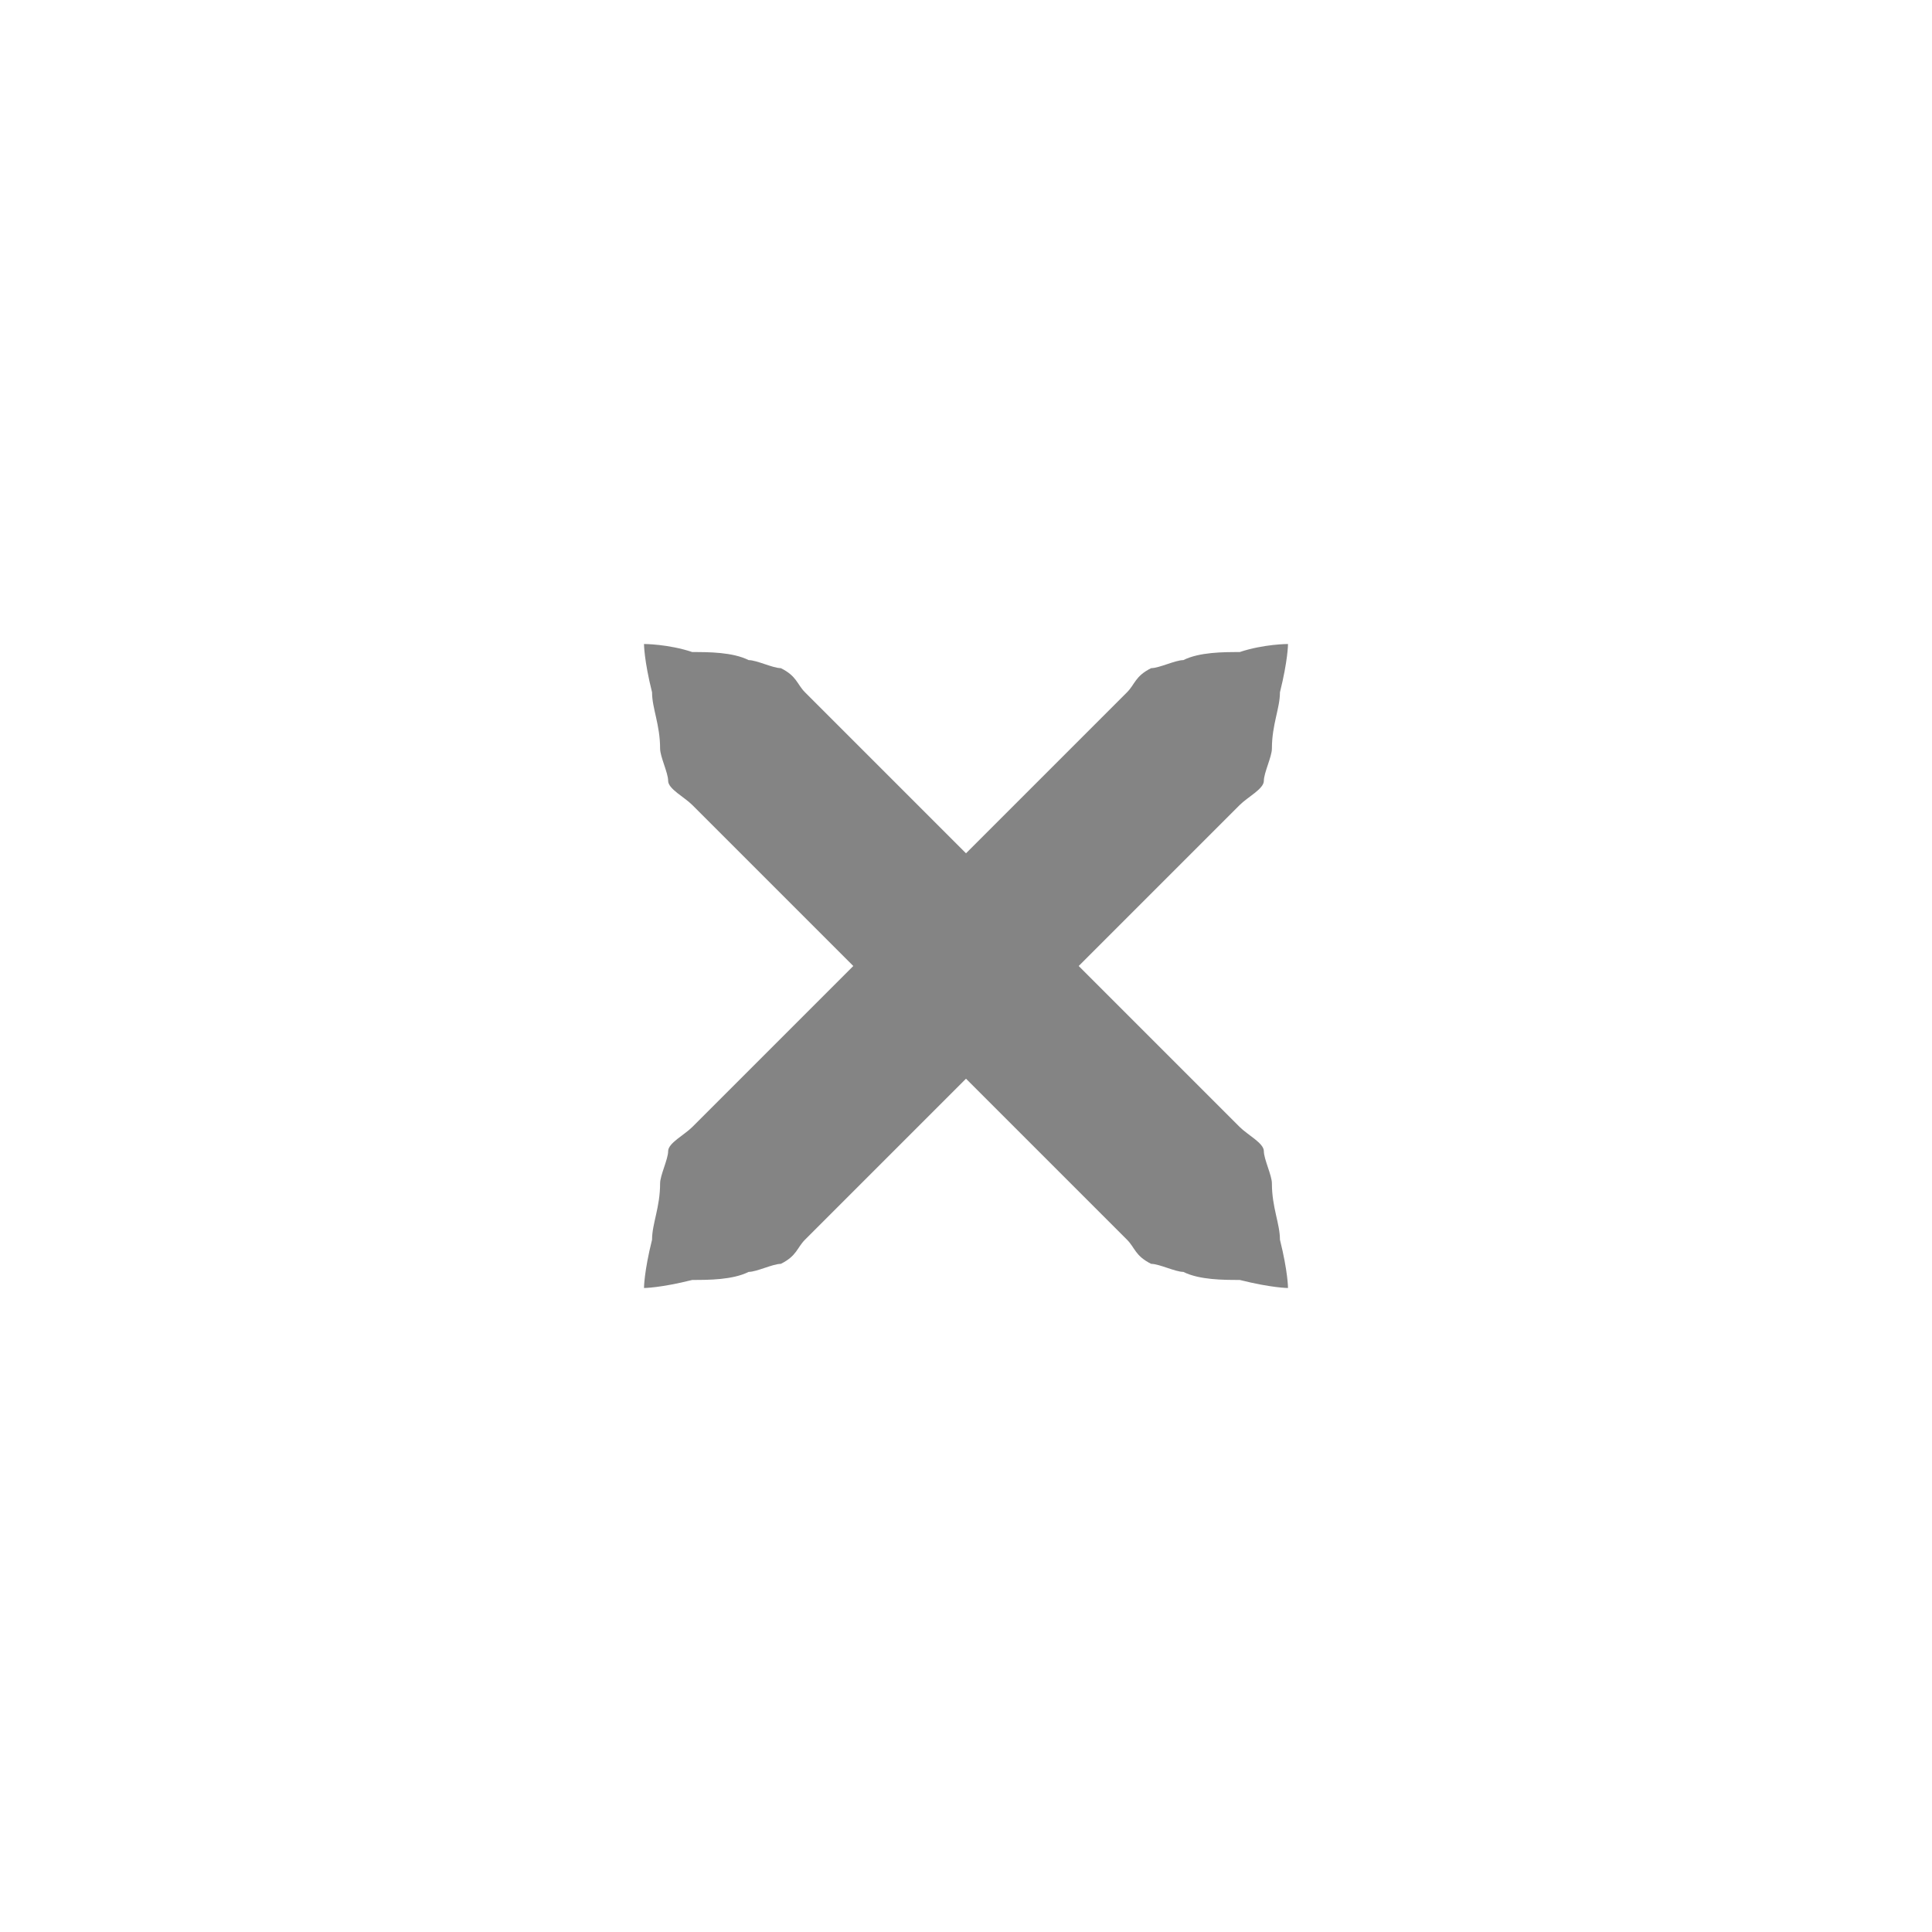
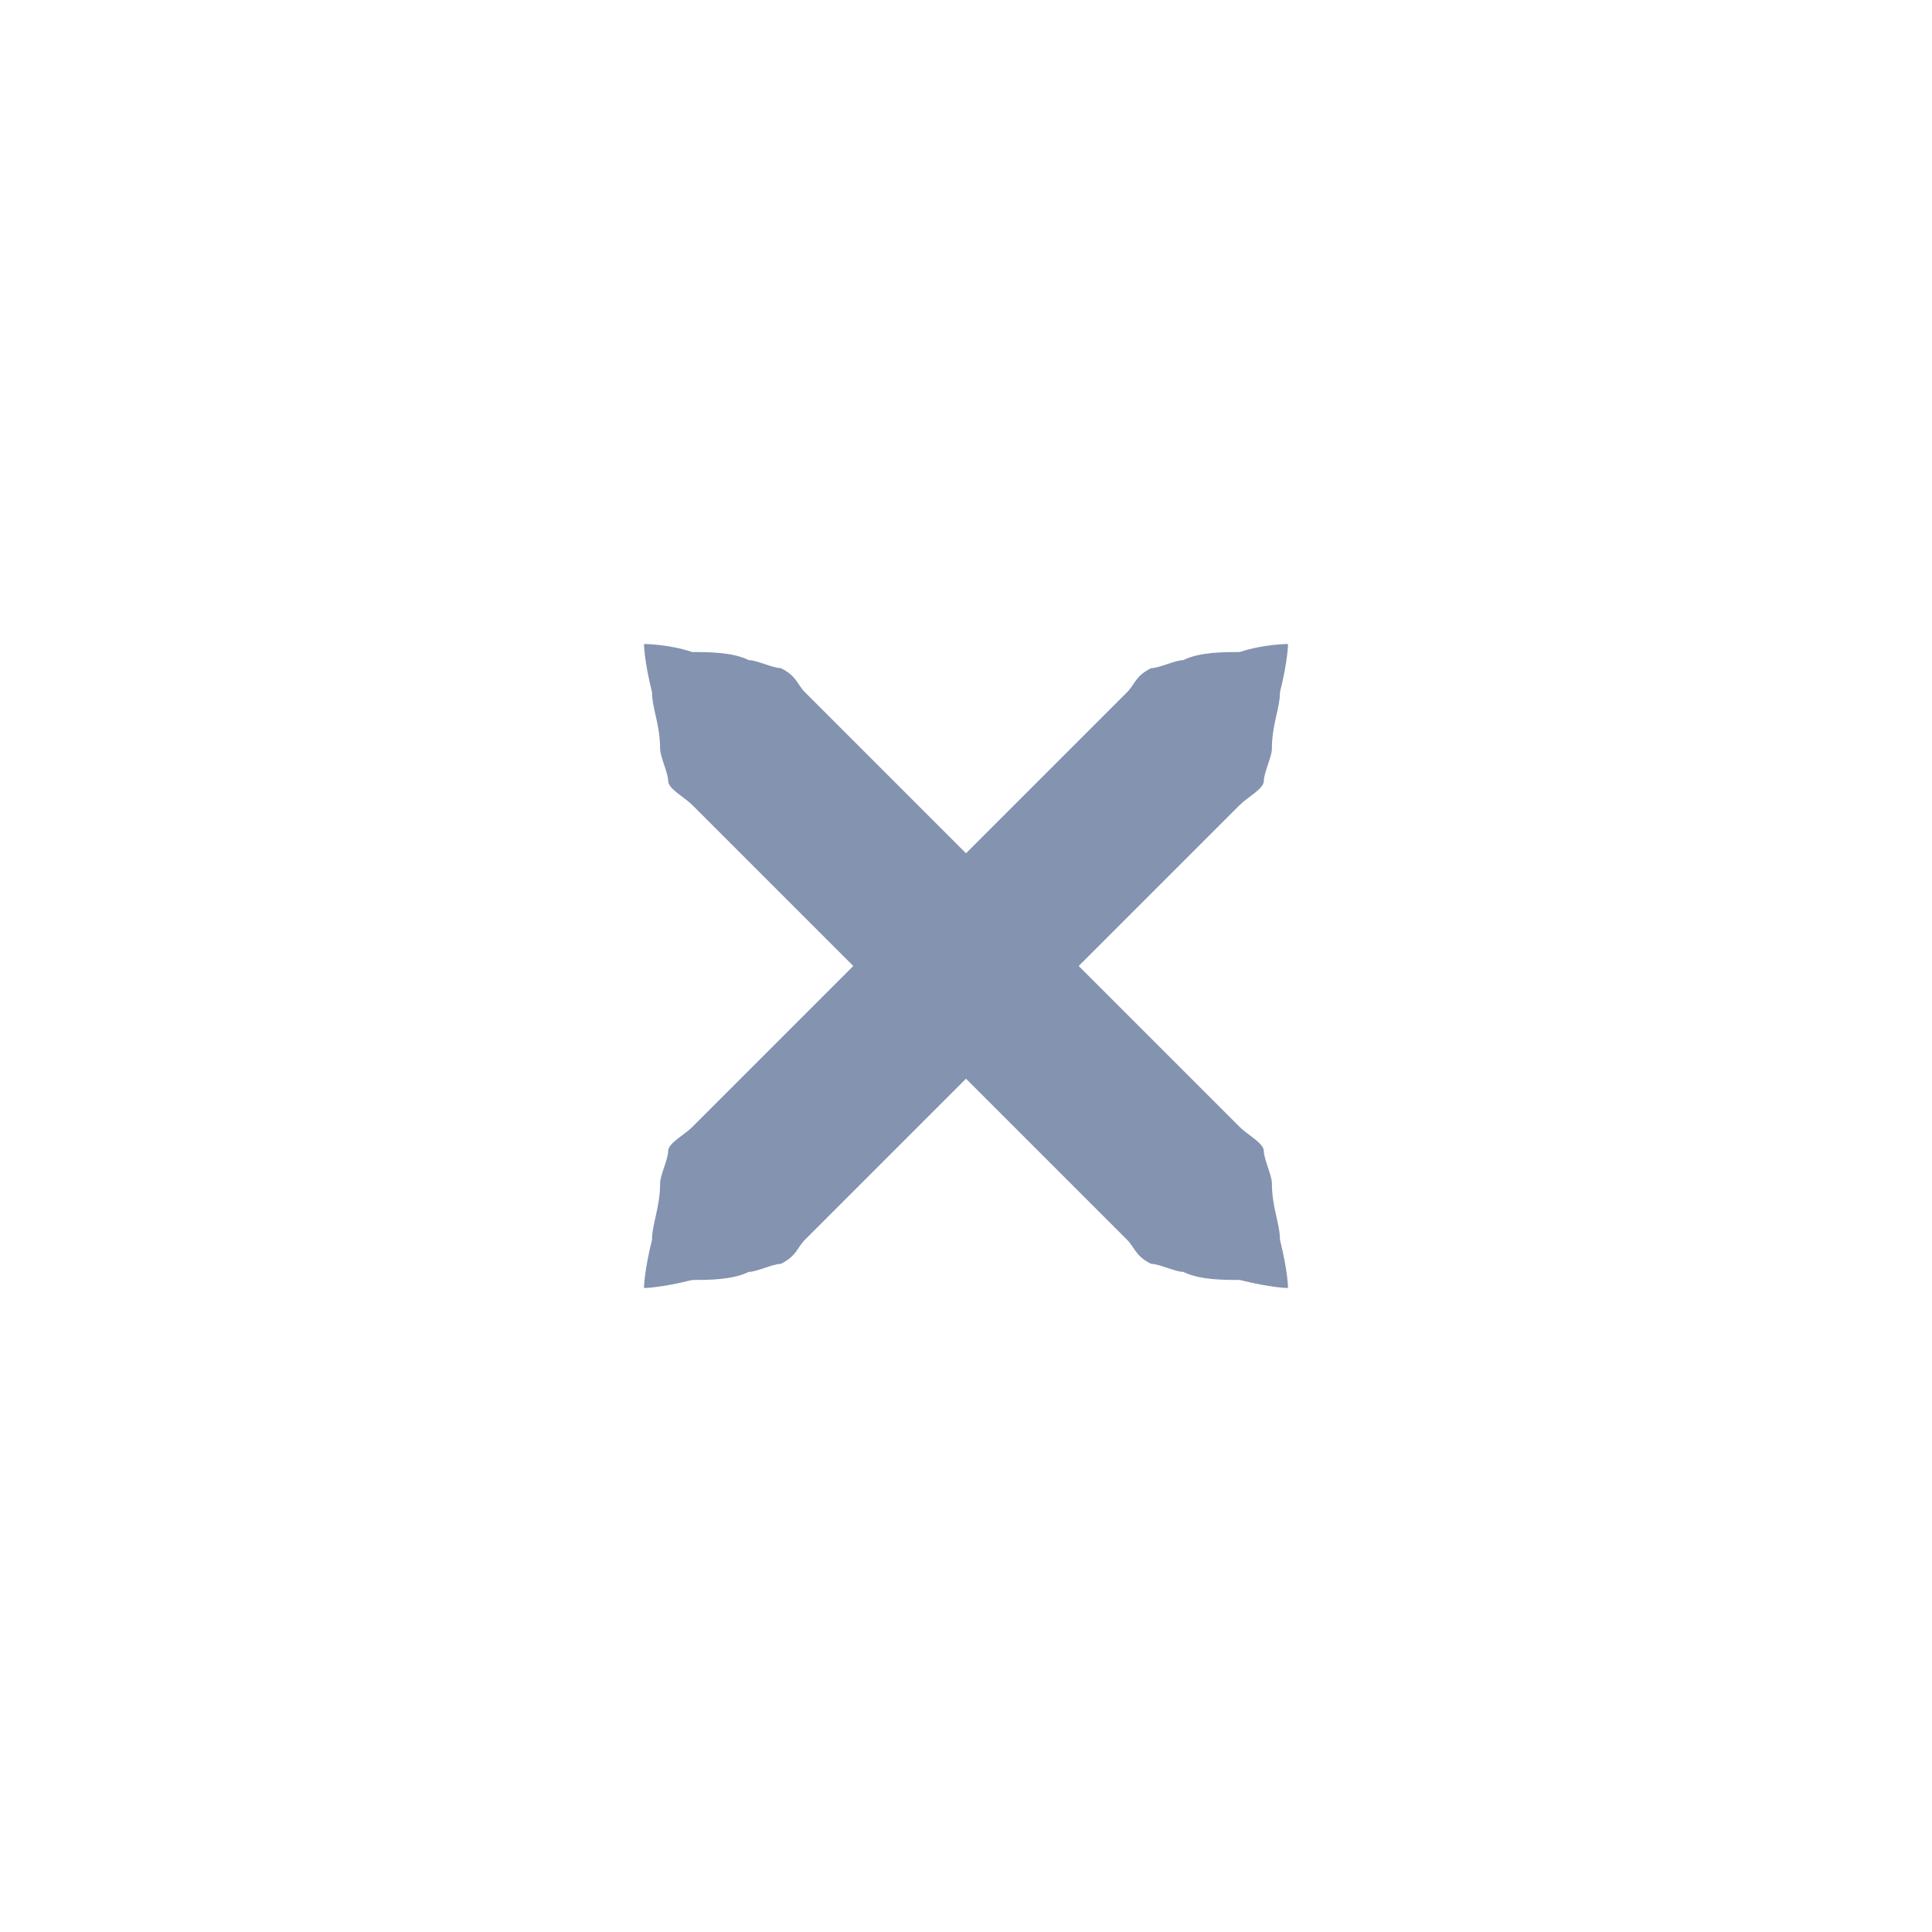
<svg xmlns="http://www.w3.org/2000/svg" xmlns:xlink="http://www.w3.org/1999/xlink" version="1.1" x="0px" y="0px" width="24px" height="24px" viewBox="0 0 24 24">
-   <path id="a" fill="#848484" d="M16,8c0,0,0,0.2-0.1,0.6c0,0.2-0.1,0.4-0.1,0.7c0,0.1-0.1,0.3-0.1,0.4c0,0.1-0.2,0.2-0.3,0.3c-0.7,0.7-1.7,1.7-2.7,2.7c-1,1-2,2-2.7,2.7c-0.1,0.1-0.1,0.2-0.3,0.3c-0.1,0-0.3,0.1-0.4,0.1c-0.2,0.1-0.5,0.1-0.7,0.1C8.2,16,8,16,8,16s0-0.2,0.1-0.6c0-0.2,0.1-0.4,0.1-0.7c0-0.1,0.1-0.3,0.1-0.4c0-0.1,0.2-0.2,0.3-0.3c0.7-0.7,1.7-1.7,2.7-2.7c1-1,2-2,2.7-2.7c0.1-0.1,0.1-0.2,0.3-0.3c0.1,0,0.3-0.1,0.4-0.1c0.2-0.1,0.5-0.1,0.7-0.1C15.7,8,16,8,16,8z" />
+   <path id="a" fill="#8393B0" d="M16,8c0,0,0,0.2-0.1,0.6c0,0.2-0.1,0.4-0.1,0.7c0,0.1-0.1,0.3-0.1,0.4c0,0.1-0.2,0.2-0.3,0.3c-0.7,0.7-1.7,1.7-2.7,2.7c-1,1-2,2-2.7,2.7c-0.1,0.1-0.1,0.2-0.3,0.3c-0.1,0-0.3,0.1-0.4,0.1c-0.2,0.1-0.5,0.1-0.7,0.1C8.2,16,8,16,8,16s0-0.2,0.1-0.6c0-0.2,0.1-0.4,0.1-0.7c0-0.1,0.1-0.3,0.1-0.4c0-0.1,0.2-0.2,0.3-0.3c0.7-0.7,1.7-1.7,2.7-2.7c1-1,2-2,2.7-2.7c0.1-0.1,0.1-0.2,0.3-0.3c0.1,0,0.3-0.1,0.4-0.1c0.2-0.1,0.5-0.1,0.7-0.1C15.7,8,16,8,16,8z" />
  <use xlink:href="#a" transform="matrix(-1,0,0,1,24,0)" />
</svg>
